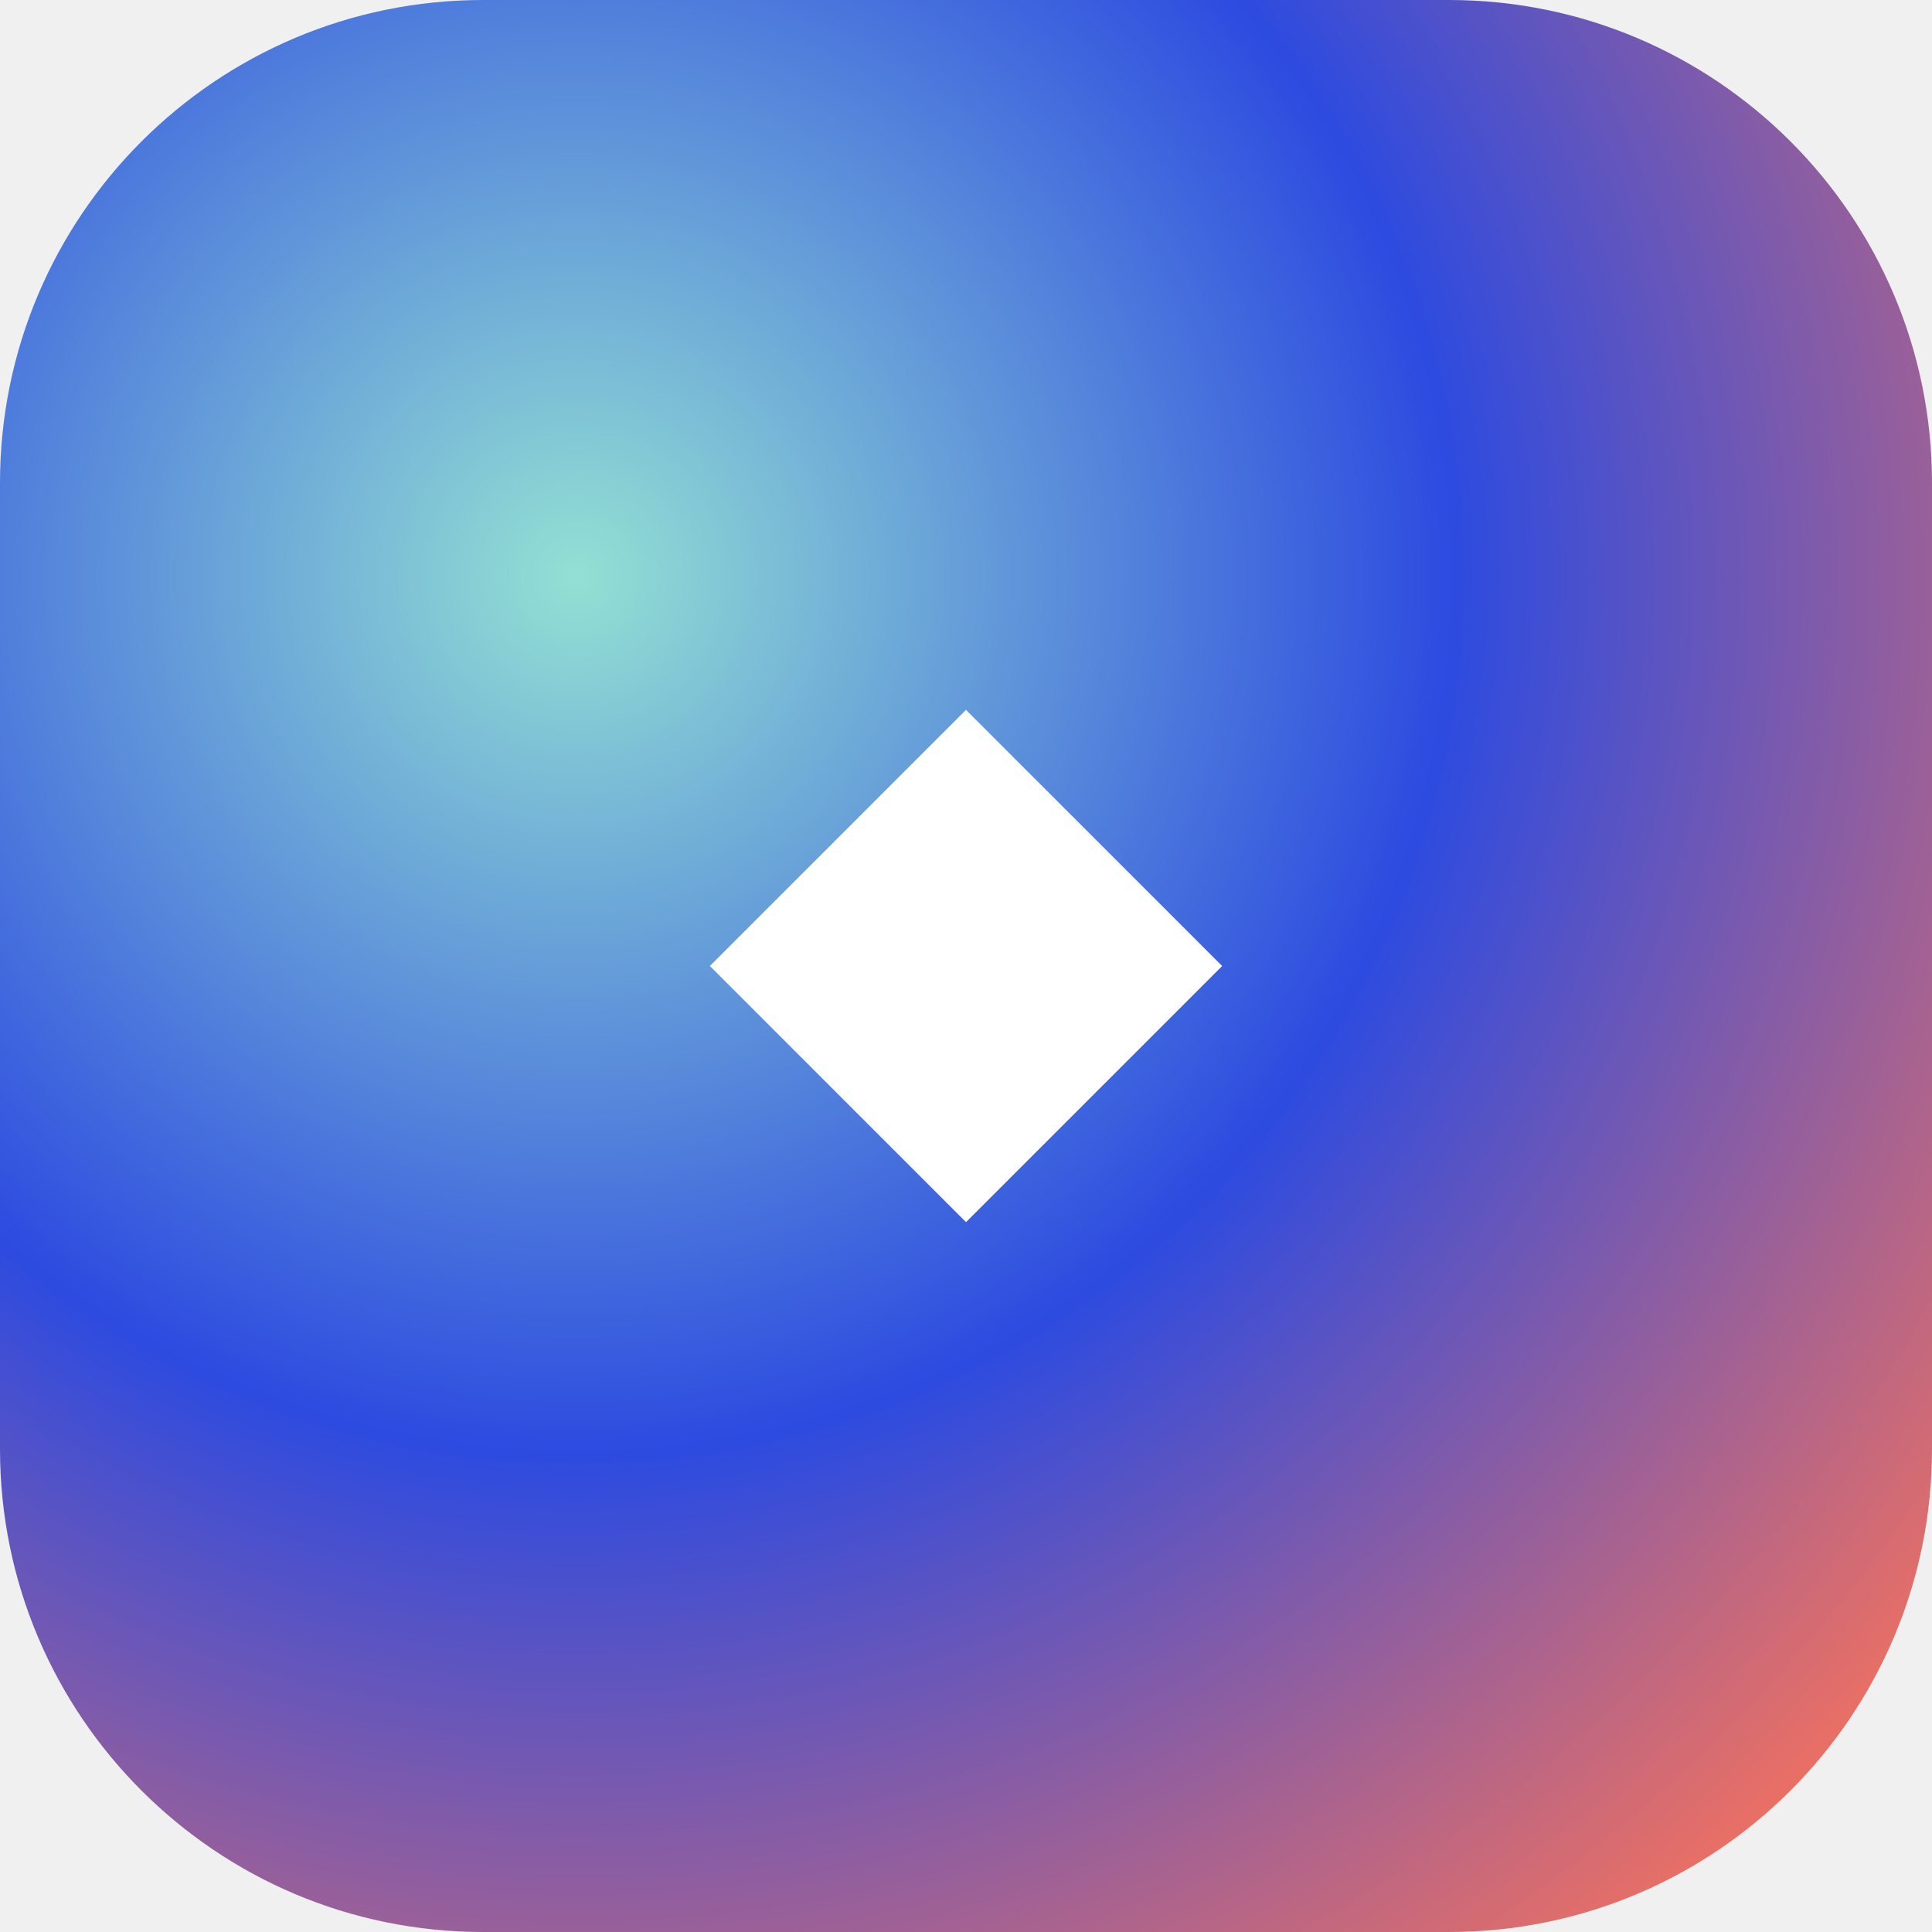
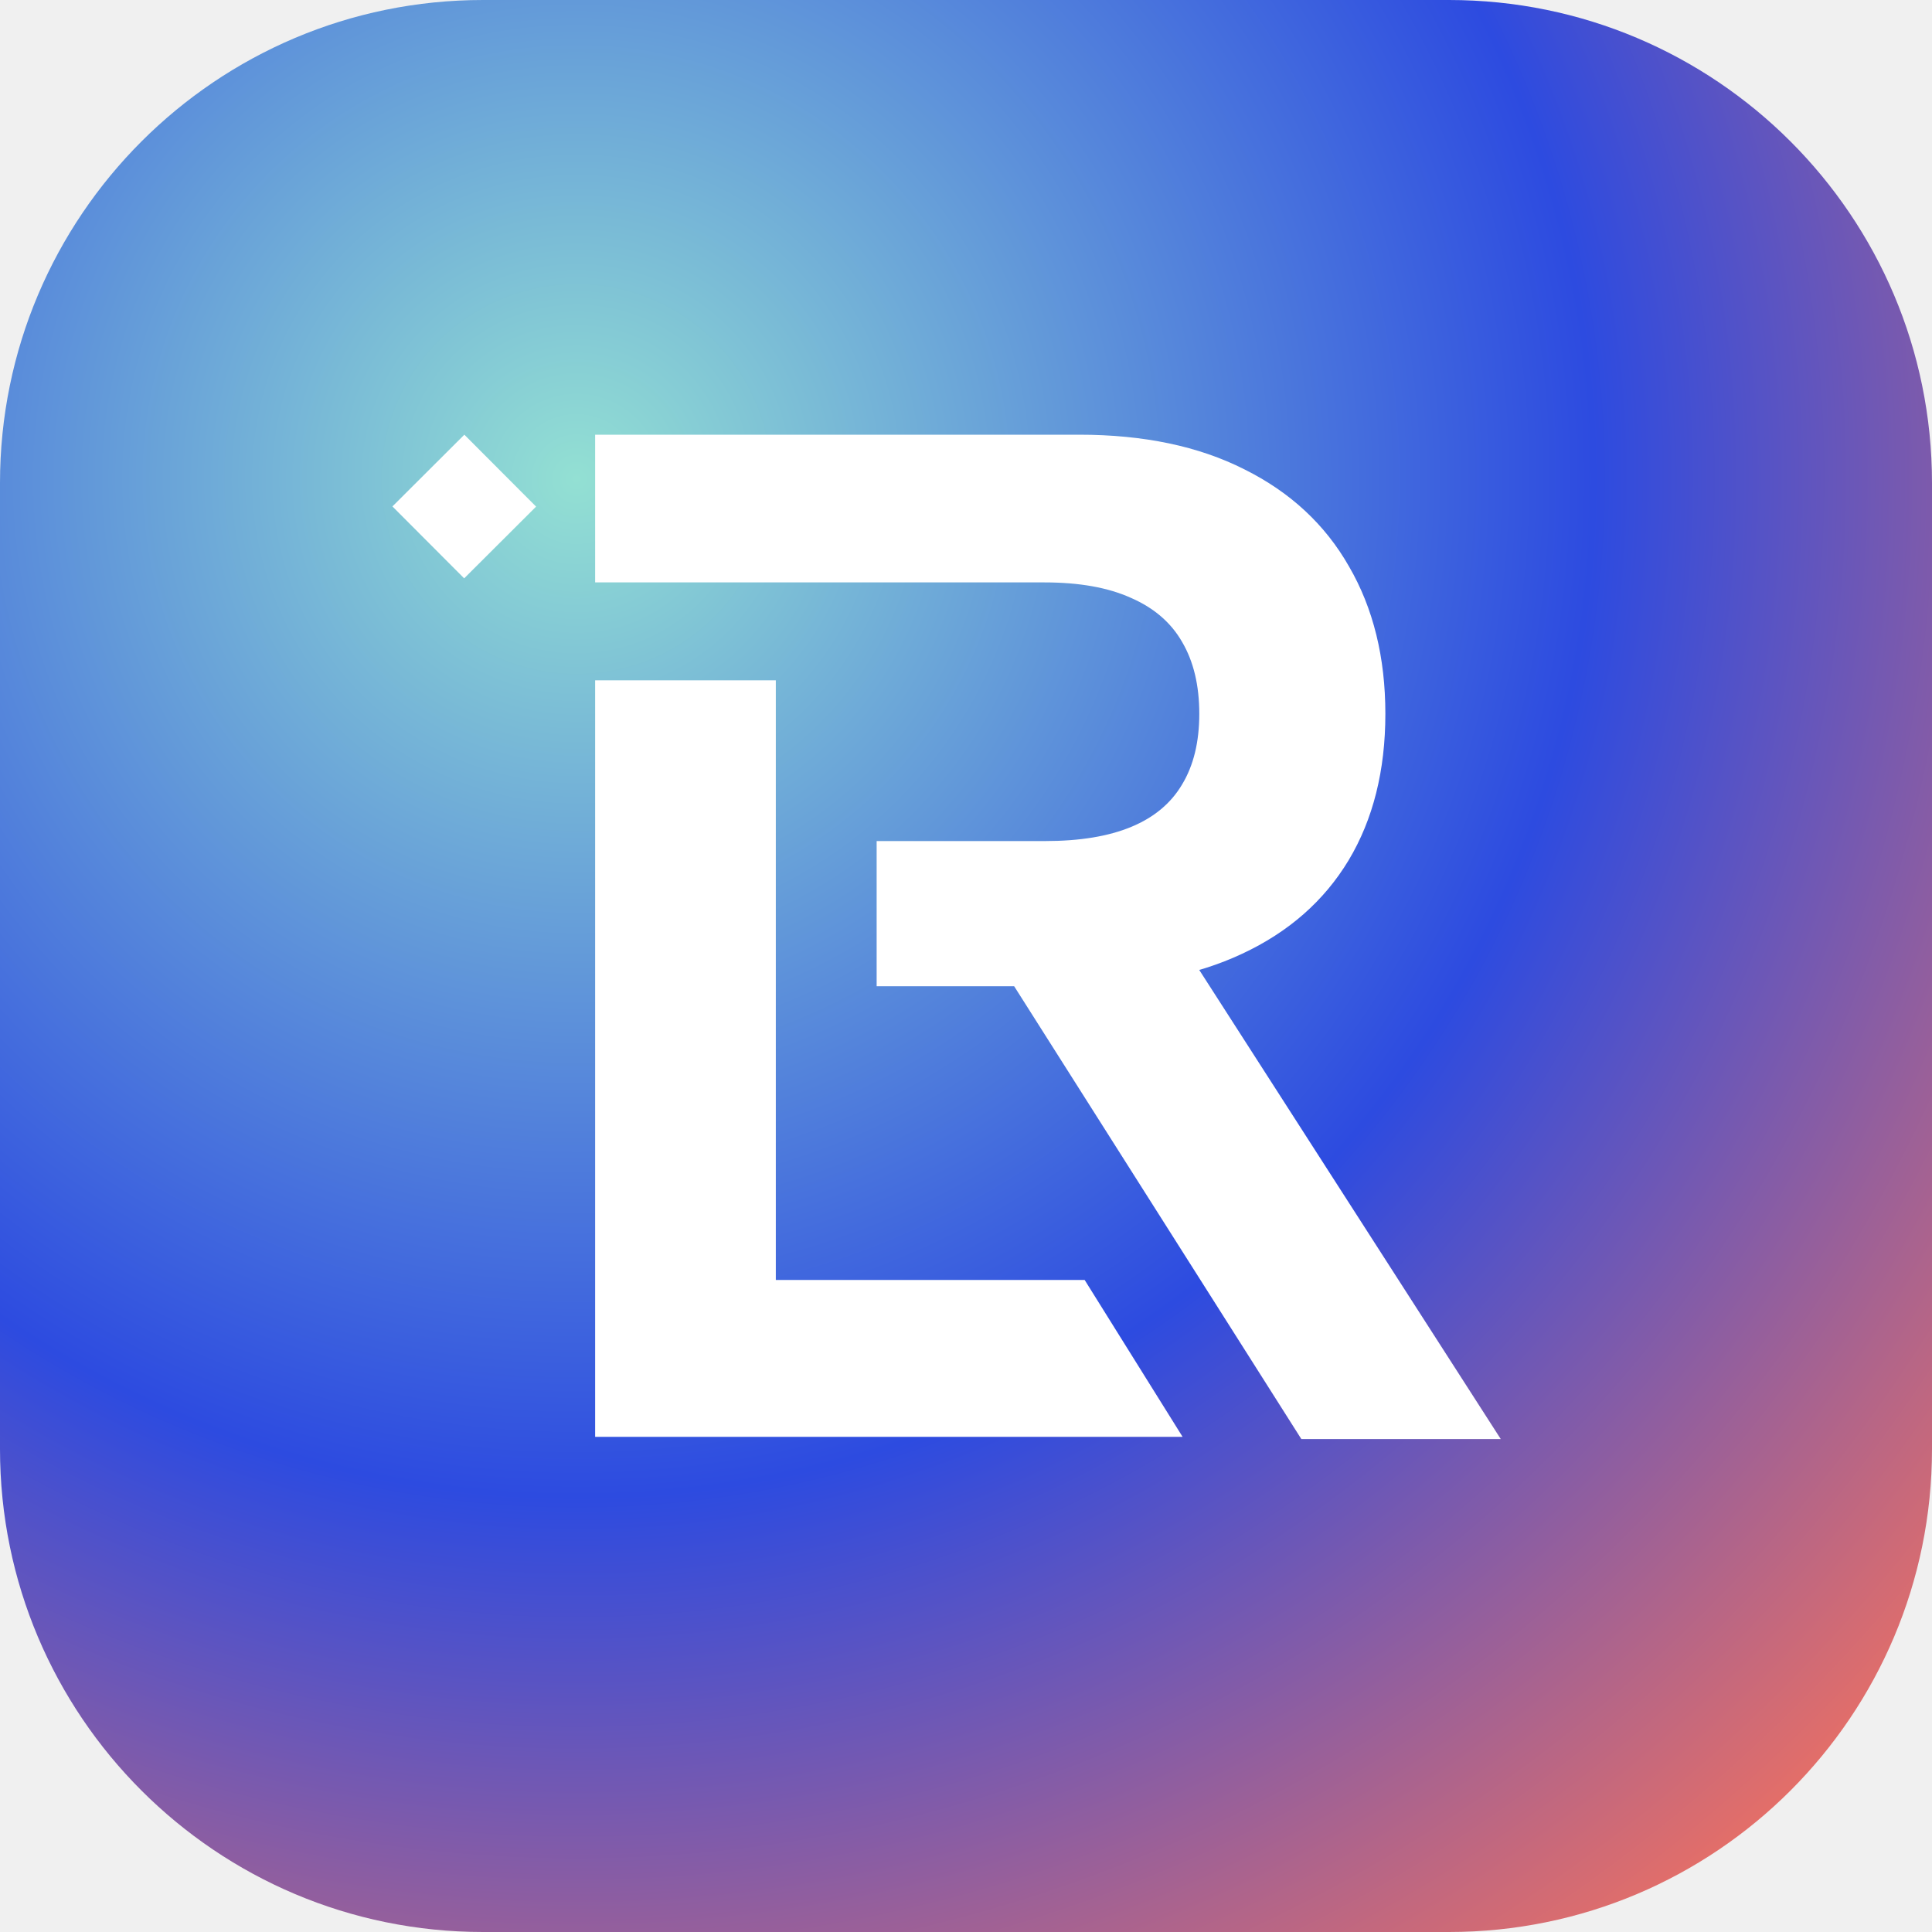
<svg xmlns="http://www.w3.org/2000/svg" viewBox="0 0 32 32">
  <defs>
-     <radialGradient id="g" cx=".3" cy=".3" r=".9">
+     <radialGradient id="g" cx=".3" cy=".25" r=".95">
      <stop offset="0" stop-color="#93E0D3" />
-       <stop offset=".5" stop-color="#2D4BE0" />
+       <stop offset=".55" stop-color="#2D4BE0" />
      <stop offset="1" stop-color="#F2715F" />
    </radialGradient>
  </defs>
  <rect width="32" height="32" rx="8" fill="url(#g)" />
-   <rect x="13" y="13" width="6" height="6" transform="rotate(45 16 16)" fill="#fff" />
+   <g transform="translate(6.5 7.2) scale(.5)" fill="#fff">
+     <path d="M6.715 33.197V8.136H12.7V28.001H22.931L26.175 33.197H6.715Z" />
+     <path d="M6.715 4.893V0H22.747C24.885 0 26.709 0.382 28.22 1.147C29.741 1.903 30.897 2.976 31.689 4.367C32.491 5.749 32.892 7.376 32.892 9.246C32.892 11.126 32.486 12.743 31.675 14.097C30.864 15.442 29.69 16.474 28.151 17.193C26.622 17.912 24.77 18.271 22.595 18.271H16.04V13.461H21.628C22.77 13.461 23.719 13.305 24.475 12.991C25.23 12.678 25.792 12.208 26.161 11.582C26.539 10.955 26.728 10.177 26.728 9.246C26.728 8.306 26.539 7.514 26.161 6.869C25.792 6.224 25.226 5.736 24.461 5.404C23.706 5.063 22.752 4.893 21.6 4.893H17.564H6.715ZM25.244 15.424L36.715 33.271H30.109L18.79 15.424H25.244Z" />
+     <rect x="2.382" width="3.365" height="3.365" transform="rotate(45.0699 2.38232 0)" />
+   </g>
</svg>
